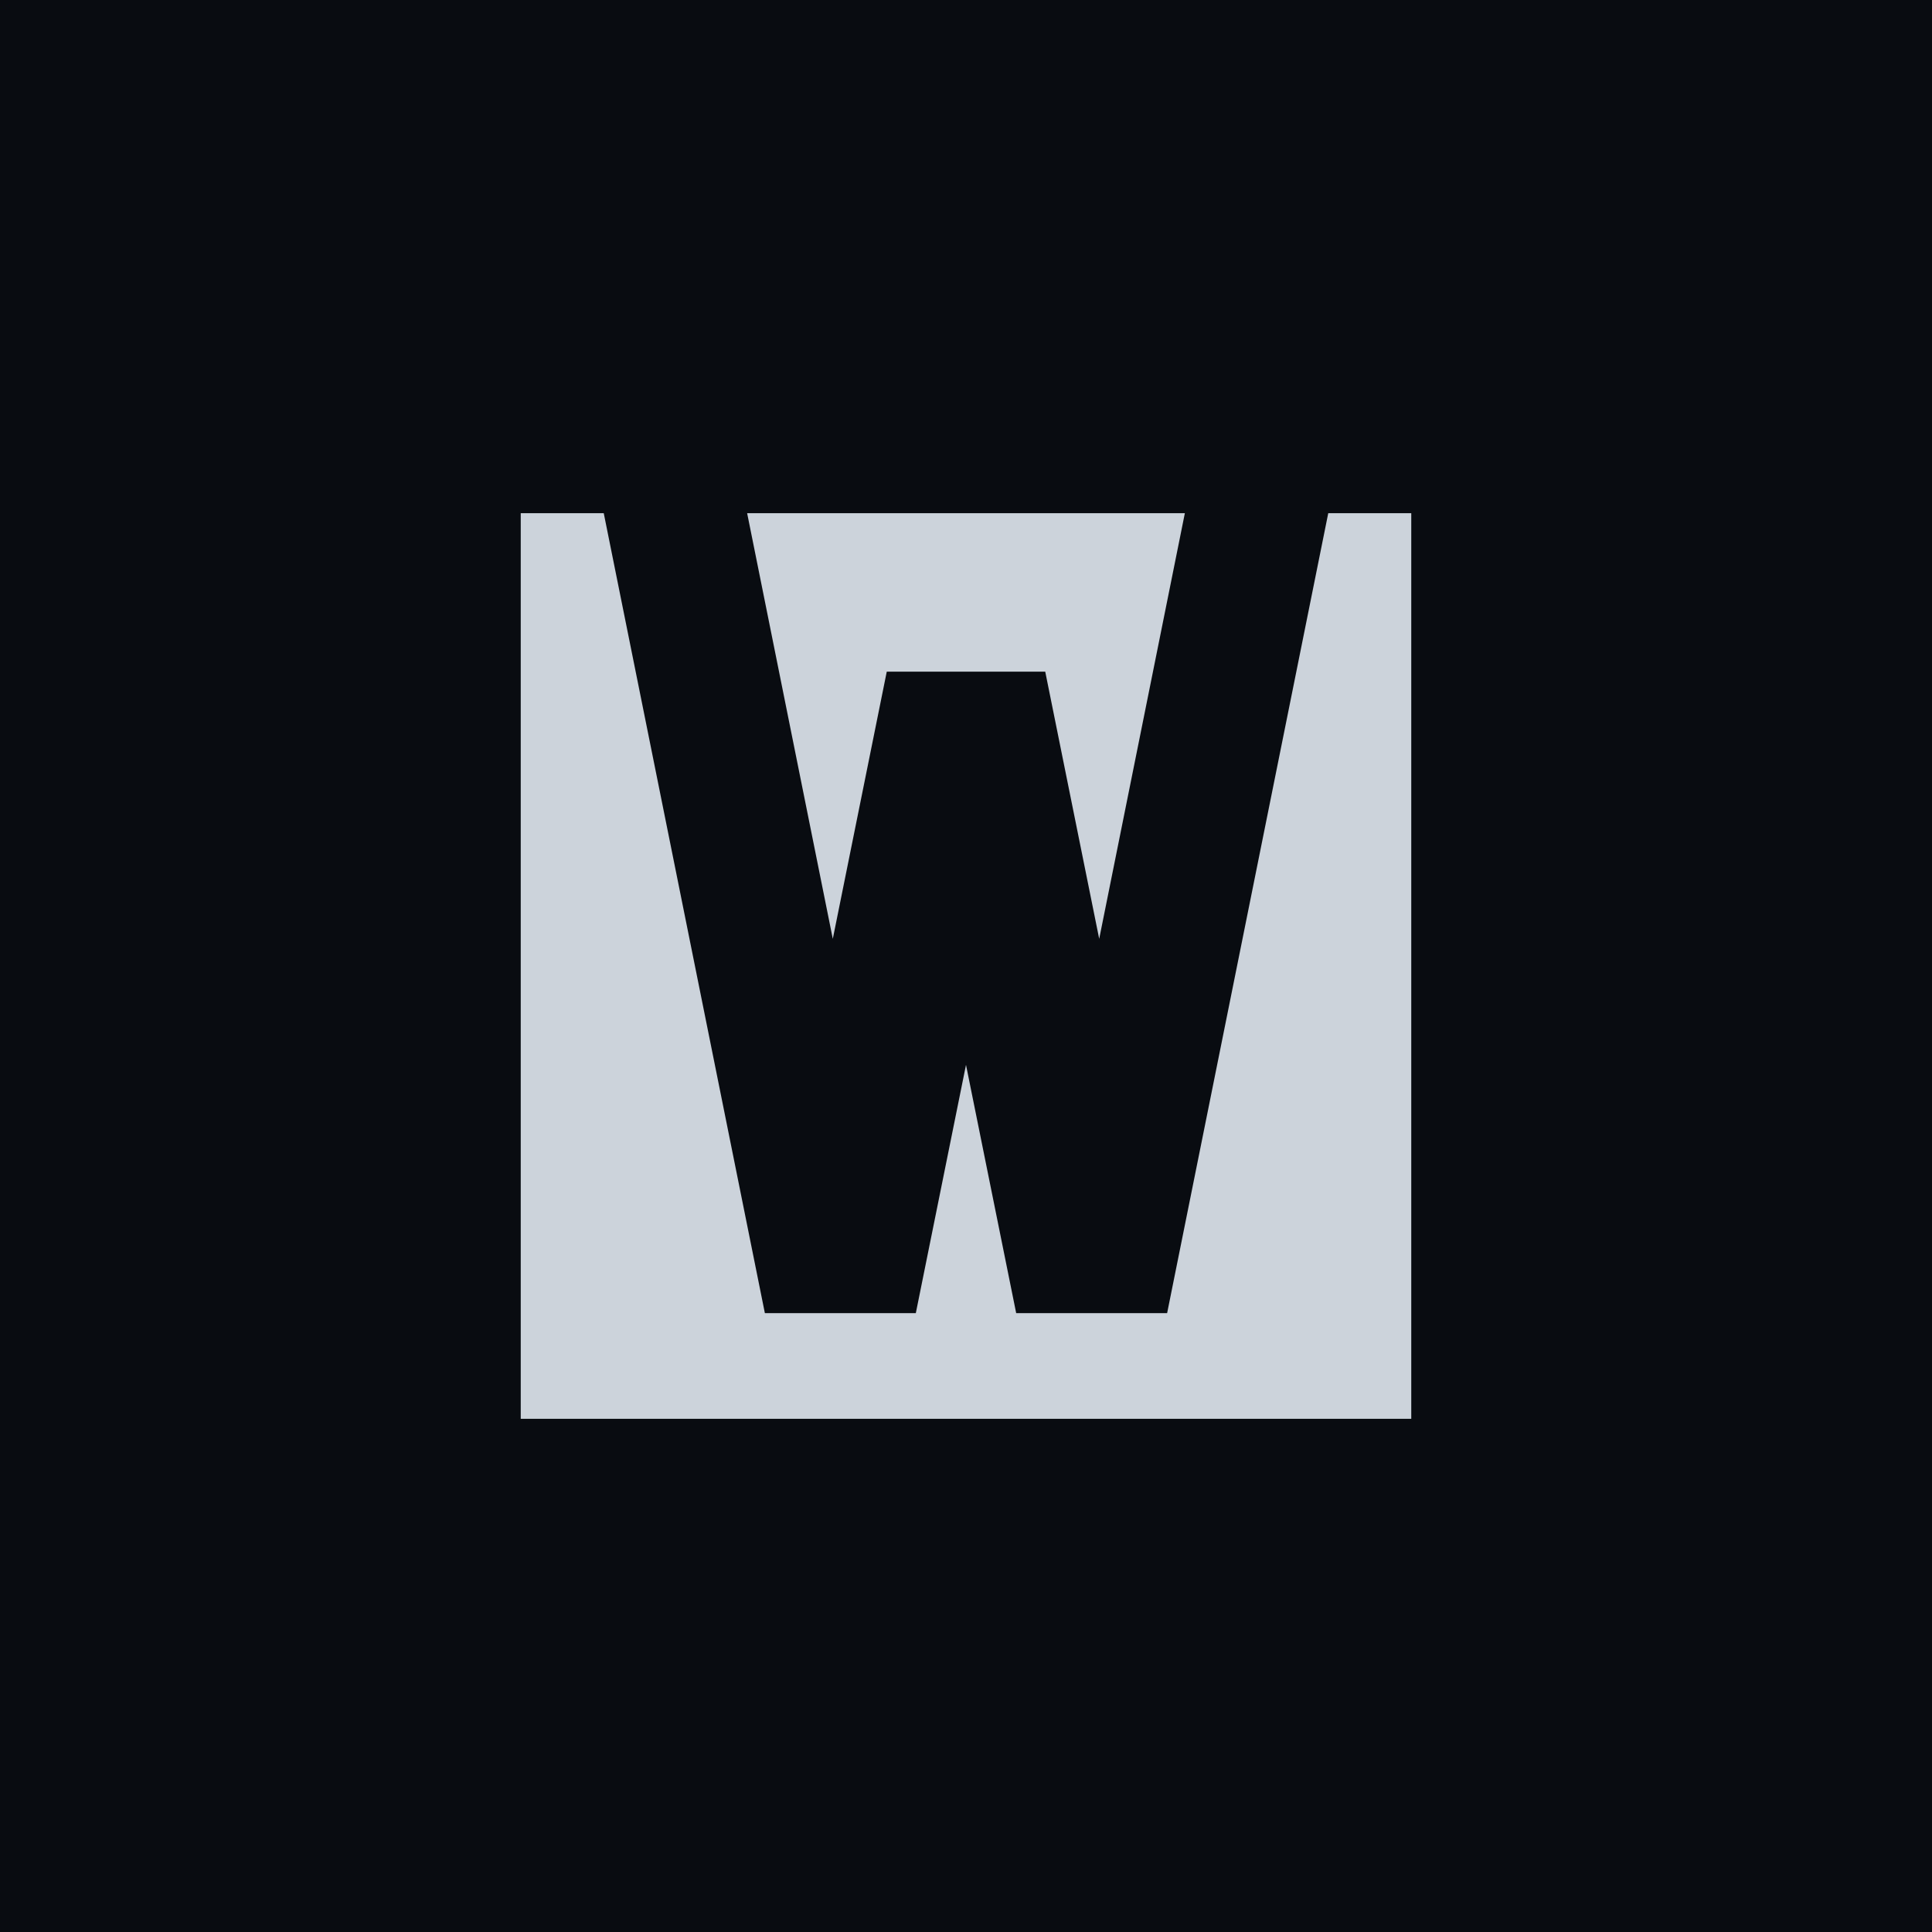
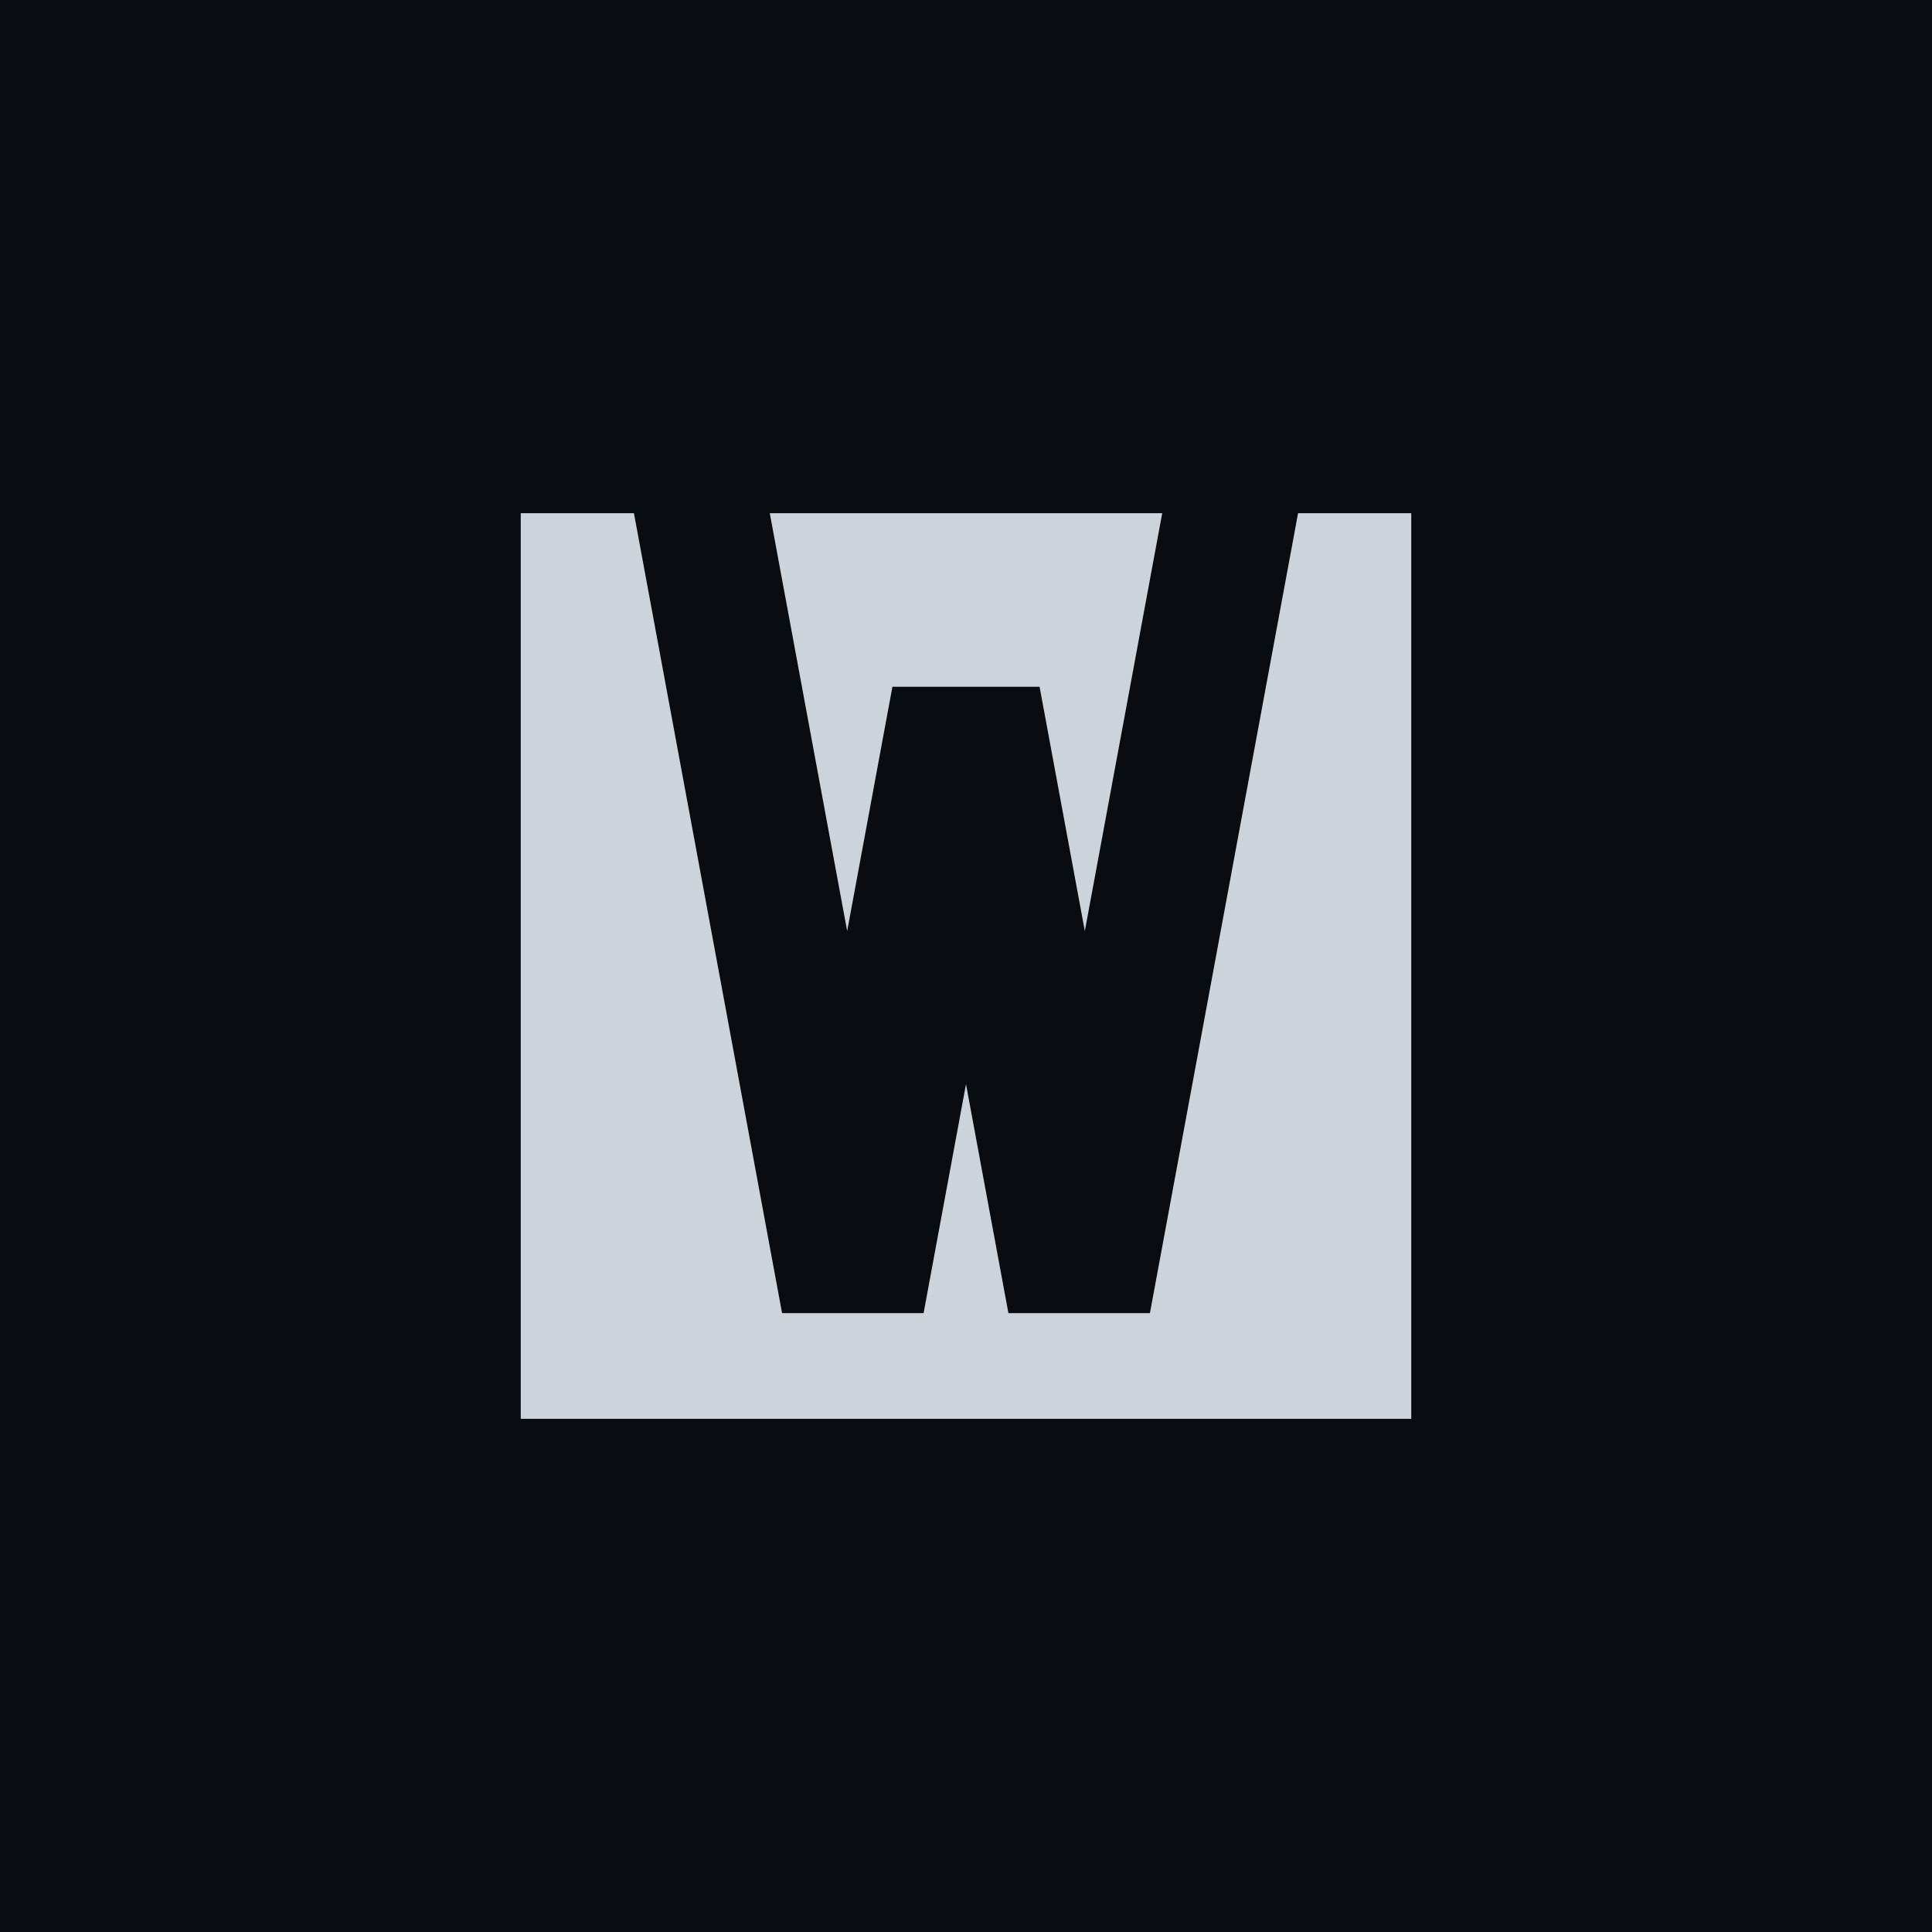
<svg xmlns="http://www.w3.org/2000/svg" width="512" height="512" viewBox="0 0 512 512">
  <rect width="512" height="512" fill="#090c11" />
-   <path fill="#ccd3db" fill-rule="evenodd" d="M138 136H374V376H138ZM160 136L198 136L220.7 248.8L235 178L277 178L291.3 248.8L314 136L352 136L309.3 348L269.3 348L256 282.2L242.7 348L202.7 348Z" />
+   <path fill="#ccd3db" d="M138 136L168 136L207.26 348L244.76 348L256 287.3L267.24 348L304.74 348L344 136L374 136L374 376L138 376ZM204 136L308 136L287.49 246.75L275.5 182L236.5 182L224.51 246.75Z" />
</svg>
